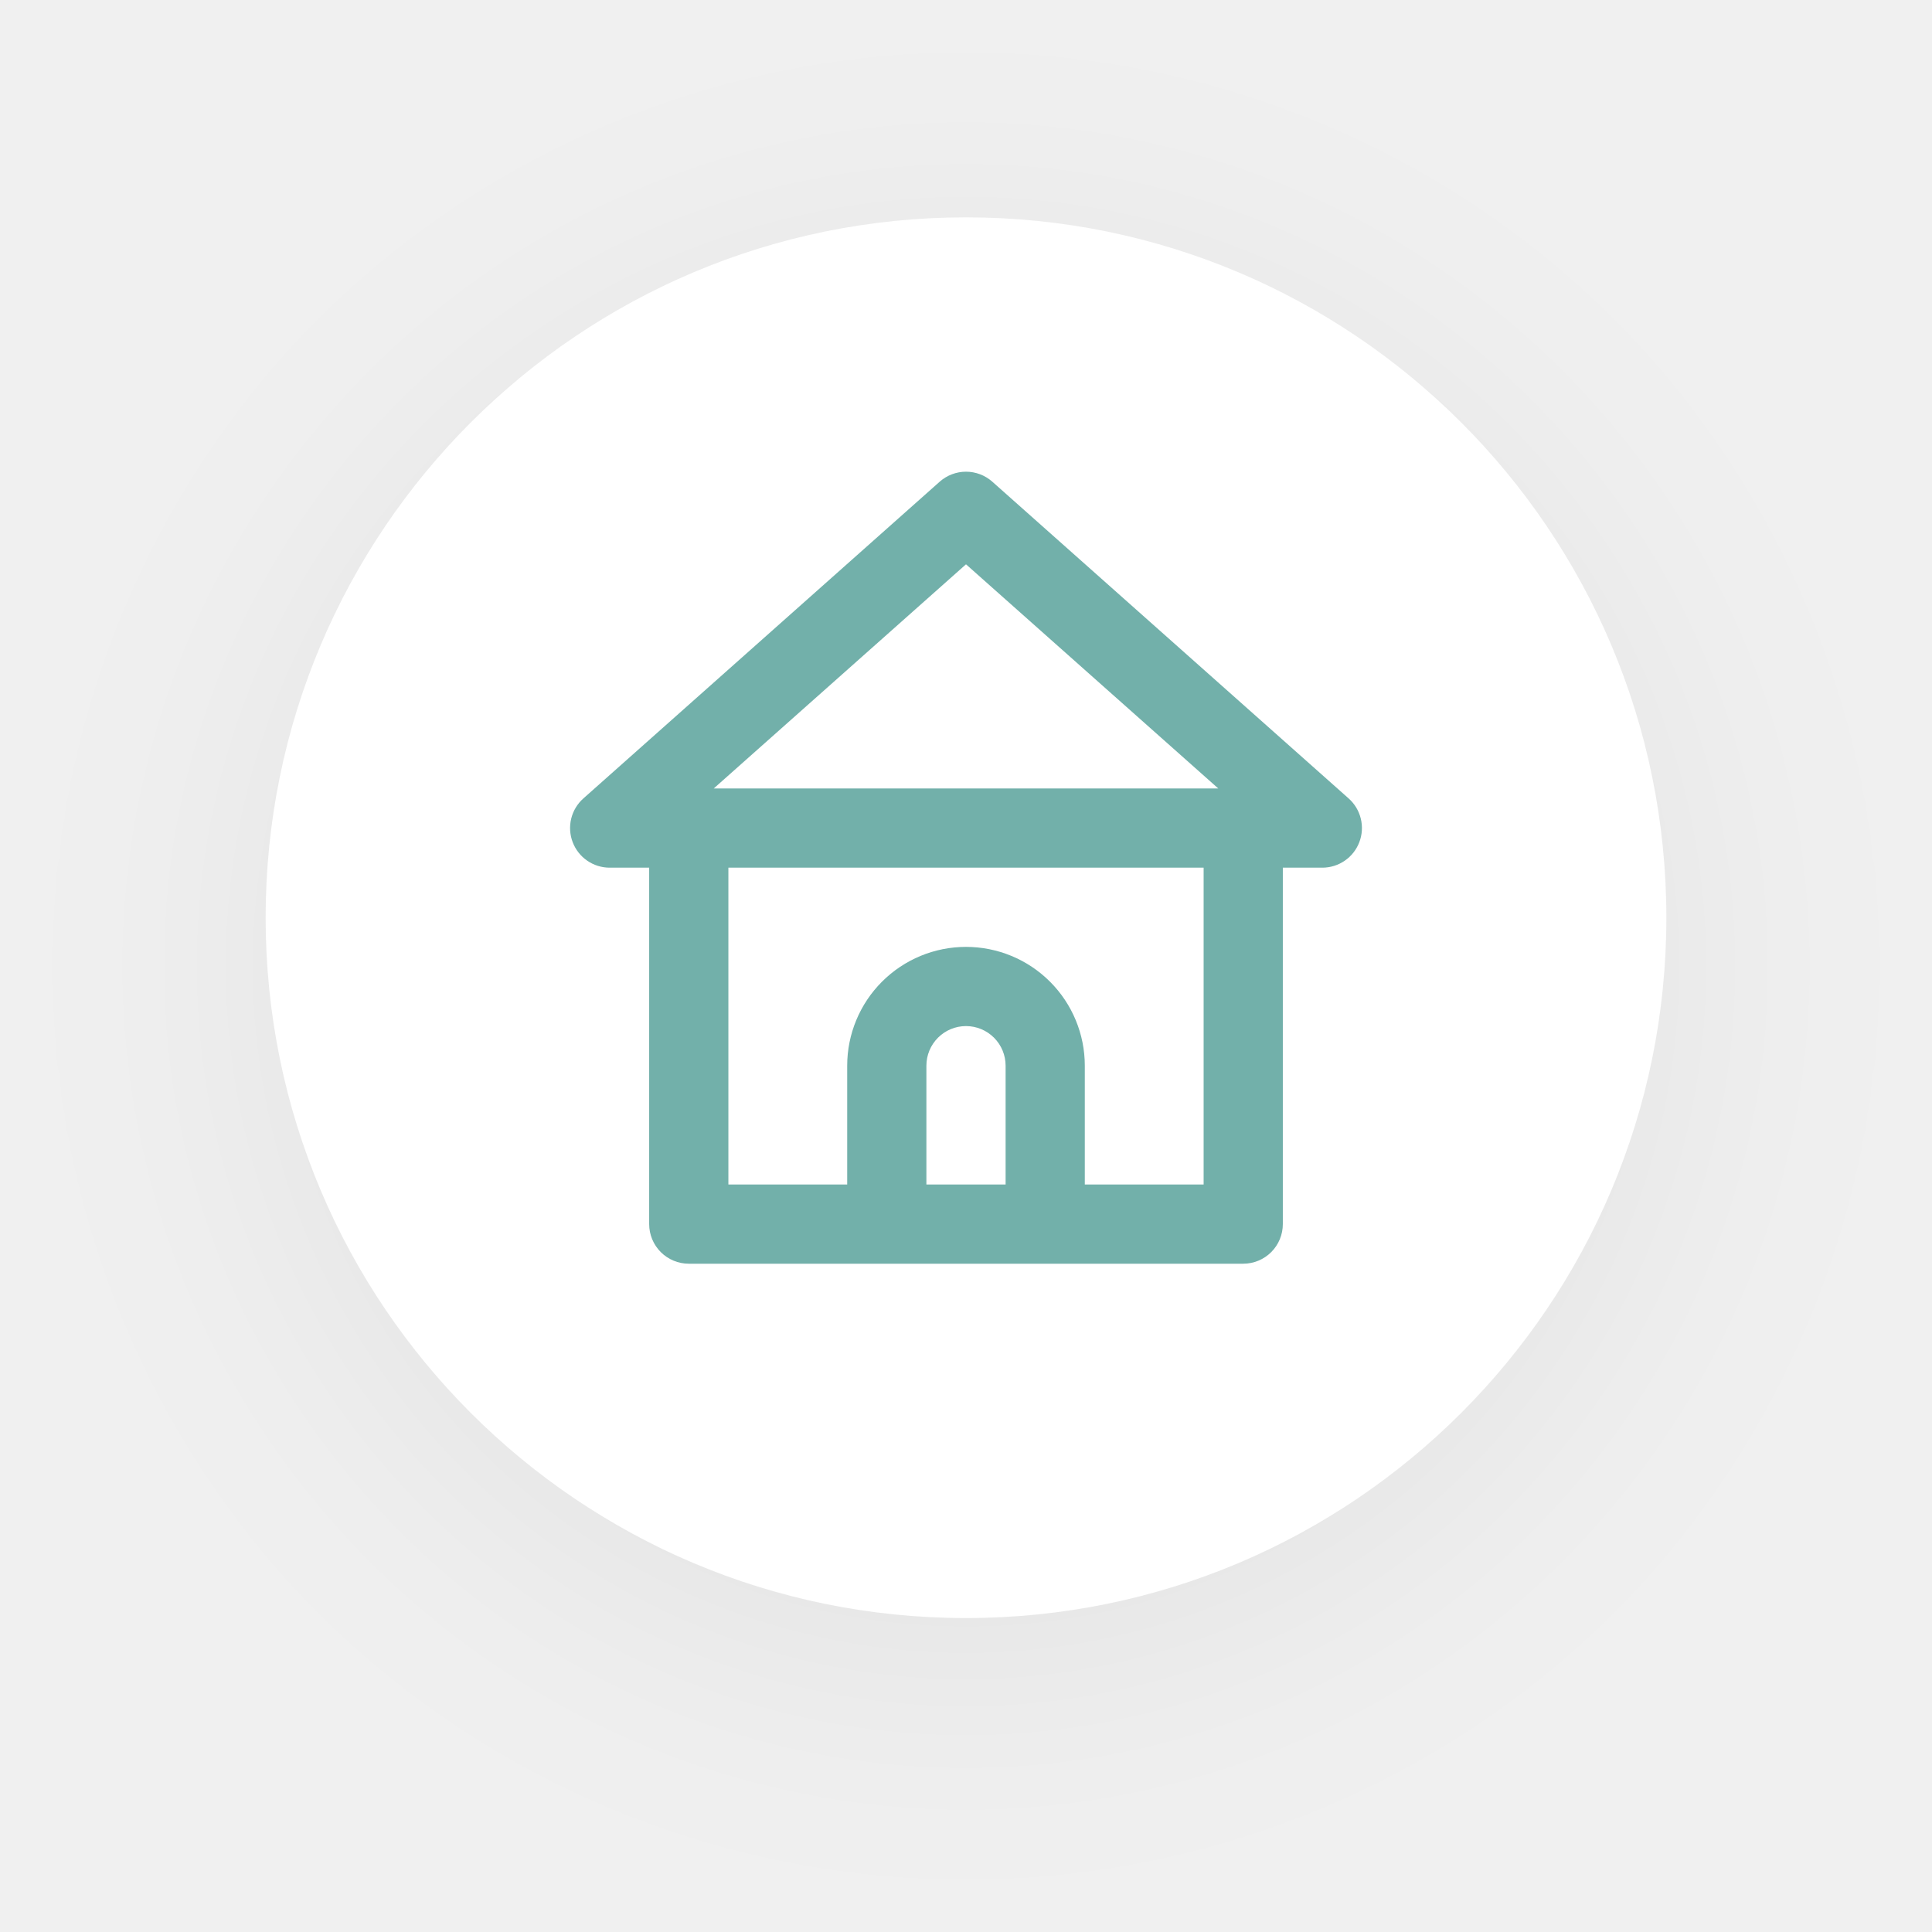
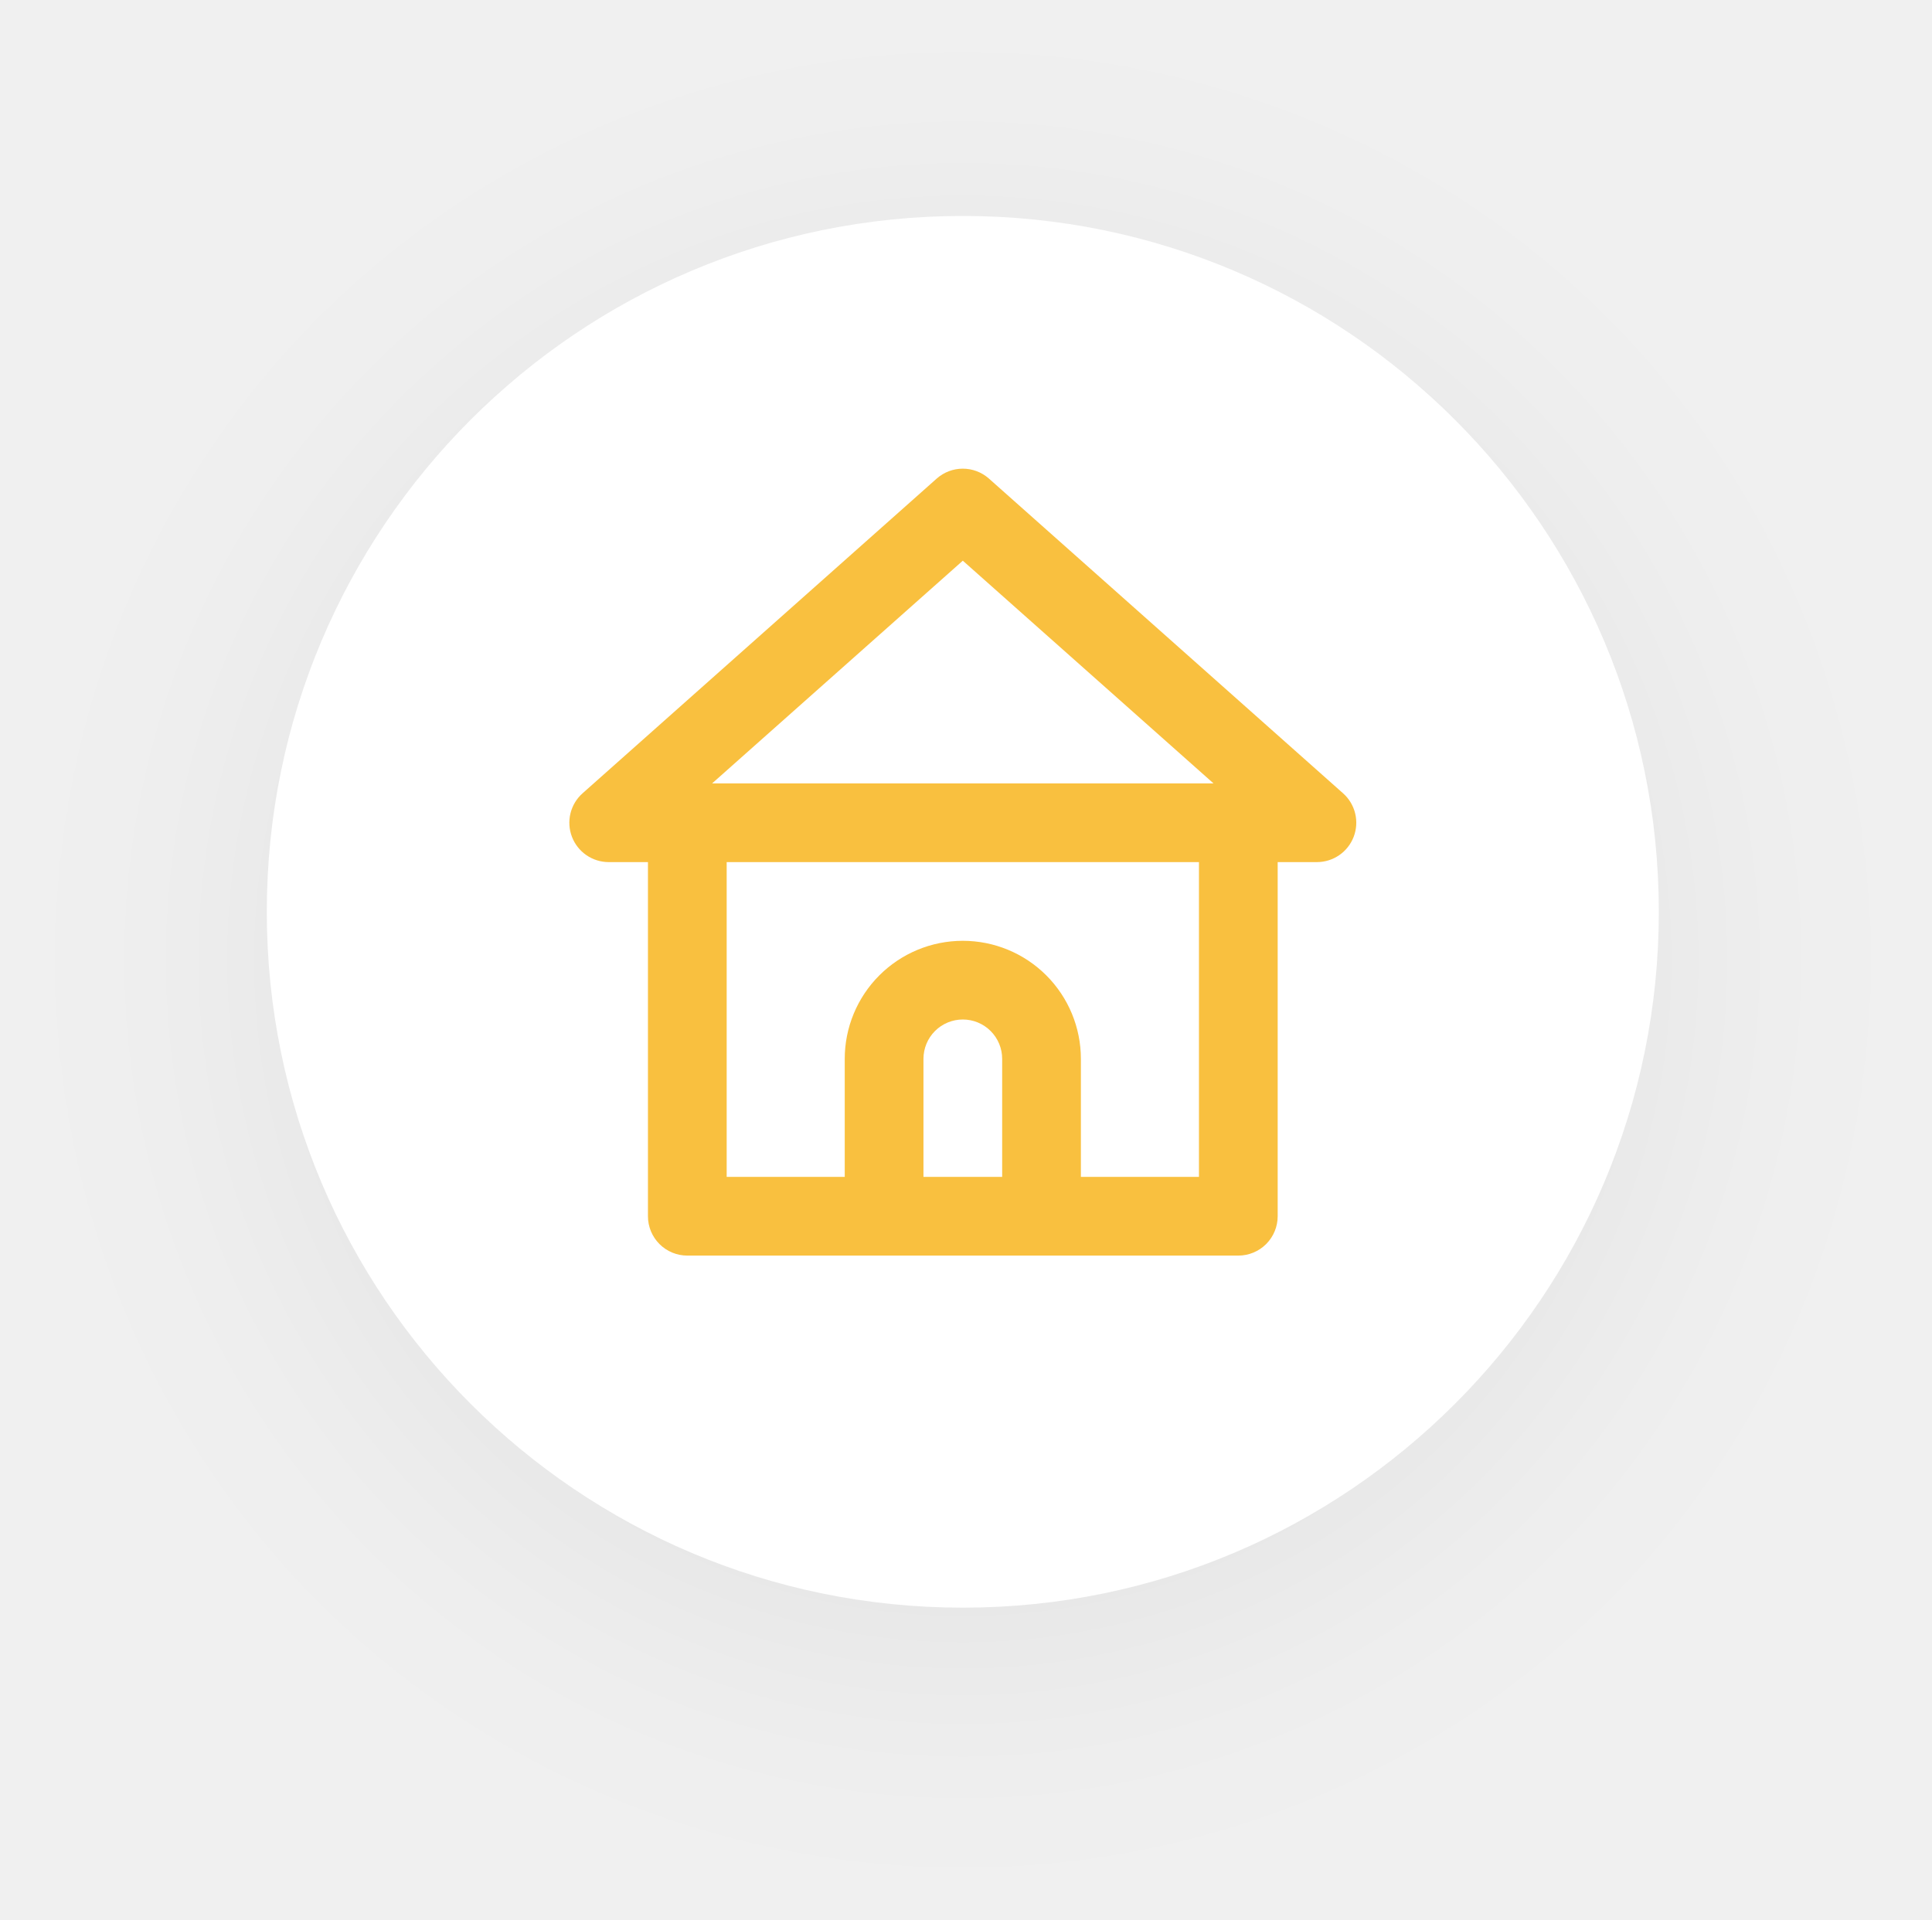
- <svg xmlns="http://www.w3.org/2000/svg" width="160" height="160" viewBox="0 0 160 160" fill="none">
-   <g filter="url(#filter0_d_862_4063)">
-     <circle cx="80" cy="76" r="58" fill="white" />
-     <path d="M111.683 66.118L82.165 39.88C81.566 39.354 80.797 39.064 80 39.064C79.204 39.064 78.434 39.354 77.835 39.88L48.318 66.118C47.816 66.561 47.462 67.148 47.304 67.799C47.146 68.45 47.19 69.134 47.432 69.758C47.67 70.375 48.088 70.905 48.633 71.279C49.177 71.654 49.822 71.855 50.482 71.857H53.762V101.375C53.762 102.245 54.108 103.079 54.723 103.694C55.338 104.309 56.172 104.655 57.042 104.655H102.958C103.828 104.655 104.663 104.309 105.278 103.694C105.893 103.079 106.238 102.245 106.238 101.375V71.857H109.518C110.179 71.855 110.823 71.654 111.367 71.279C111.912 70.905 112.33 70.375 112.568 69.758C112.81 69.134 112.855 68.45 112.696 67.799C112.538 67.148 112.184 66.561 111.683 66.118ZM83.28 98.095H76.72V88.256C76.72 87.386 77.066 86.552 77.681 85.937C78.296 85.322 79.13 84.976 80 84.976C80.87 84.976 81.704 85.322 82.319 85.937C82.934 86.552 83.28 87.386 83.28 88.256V98.095ZM99.679 98.095H89.839V88.256C89.839 85.647 88.803 83.144 86.957 81.299C85.112 79.453 82.609 78.417 80 78.417C77.39 78.417 74.888 79.453 73.043 81.299C71.198 83.144 70.161 85.647 70.161 88.256V98.095H60.322V71.857H99.679V98.095ZM59.108 65.298L80 46.734L100.892 65.298H59.108Z" fill="#72B0AA" />
+ <svg xmlns="http://www.w3.org/2000/svg" width="161" height="160" viewBox="0 0 161 160" fill="none">
+   <g filter="url(#filter0_d_186_27)">
+     <circle cx="80.234" cy="76" r="58" fill="white" />
+     <path d="M111.917 66.118L82.399 39.88C81.801 39.354 81.031 39.064 80.234 39.064C79.438 39.064 78.668 39.354 78.07 39.88L48.552 66.118C48.05 66.561 47.697 67.148 47.538 67.799C47.38 68.45 47.425 69.134 47.666 69.758C47.904 70.375 48.323 70.905 48.867 71.279C49.411 71.654 50.056 71.855 50.717 71.857H53.996V101.375C53.996 102.245 54.342 103.079 54.957 103.694C55.572 104.309 56.406 104.655 57.276 104.655H103.193C104.063 104.655 104.897 104.309 105.512 103.694C106.127 103.079 106.473 102.245 106.473 101.375V71.857H109.752C110.413 71.855 111.058 71.654 111.602 71.279C112.146 70.905 112.565 70.375 112.803 69.758C113.044 69.134 113.089 68.45 112.931 67.799C112.772 67.148 112.419 66.561 111.917 66.118ZM83.514 98.095H76.955V88.256C76.955 87.386 77.3 86.552 77.915 85.937C78.53 85.322 79.365 84.976 80.234 84.976C81.104 84.976 81.939 85.322 82.554 85.937C83.169 86.552 83.514 87.386 83.514 88.256V98.095ZM99.913 98.095H90.074V88.256C90.074 85.647 89.037 83.144 87.192 81.299C85.347 79.453 82.844 78.417 80.234 78.417C77.625 78.417 75.122 79.453 73.277 81.299C71.432 83.144 70.395 85.647 70.395 88.256V98.095H60.556V71.857H99.913V98.095ZM59.342 65.298L80.234 46.734L101.127 65.298H59.342Z" fill="#F9C03F" />
  </g>
  <defs>
-     <filter id="filter0_d_862_4063" x="0" y="0" width="160" height="160" filterUnits="userSpaceOnUse" color-interpolation-filters="sRGB">
+     <filter id="filter0_d_186_27" x="0.234" y="0" width="160" height="160" filterUnits="userSpaceOnUse" color-interpolation-filters="sRGB">
      <feFlood flood-opacity="0" result="BackgroundImageFix" />
      <feColorMatrix in="SourceAlpha" type="matrix" values="0 0 0 0 0 0 0 0 0 0 0 0 0 0 0 0 0 0 127 0" result="hardAlpha" />
      <feOffset dy="4" />
      <feGaussianBlur stdDeviation="11" />
      <feColorMatrix type="matrix" values="0 0 0 0 0 0 0 0 0 0 0 0 0 0 0 0 0 0 0.05 0" />
-       <feBlend mode="normal" in2="BackgroundImageFix" result="effect1_dropShadow_862_4063" />
-       <feBlend mode="normal" in="SourceGraphic" in2="effect1_dropShadow_862_4063" result="shape" />
+       <feBlend mode="normal" in2="BackgroundImageFix" result="effect1_dropShadow_186_27" />
+       <feBlend mode="normal" in="SourceGraphic" in2="effect1_dropShadow_186_27" result="shape" />
    </filter>
  </defs>
</svg>
